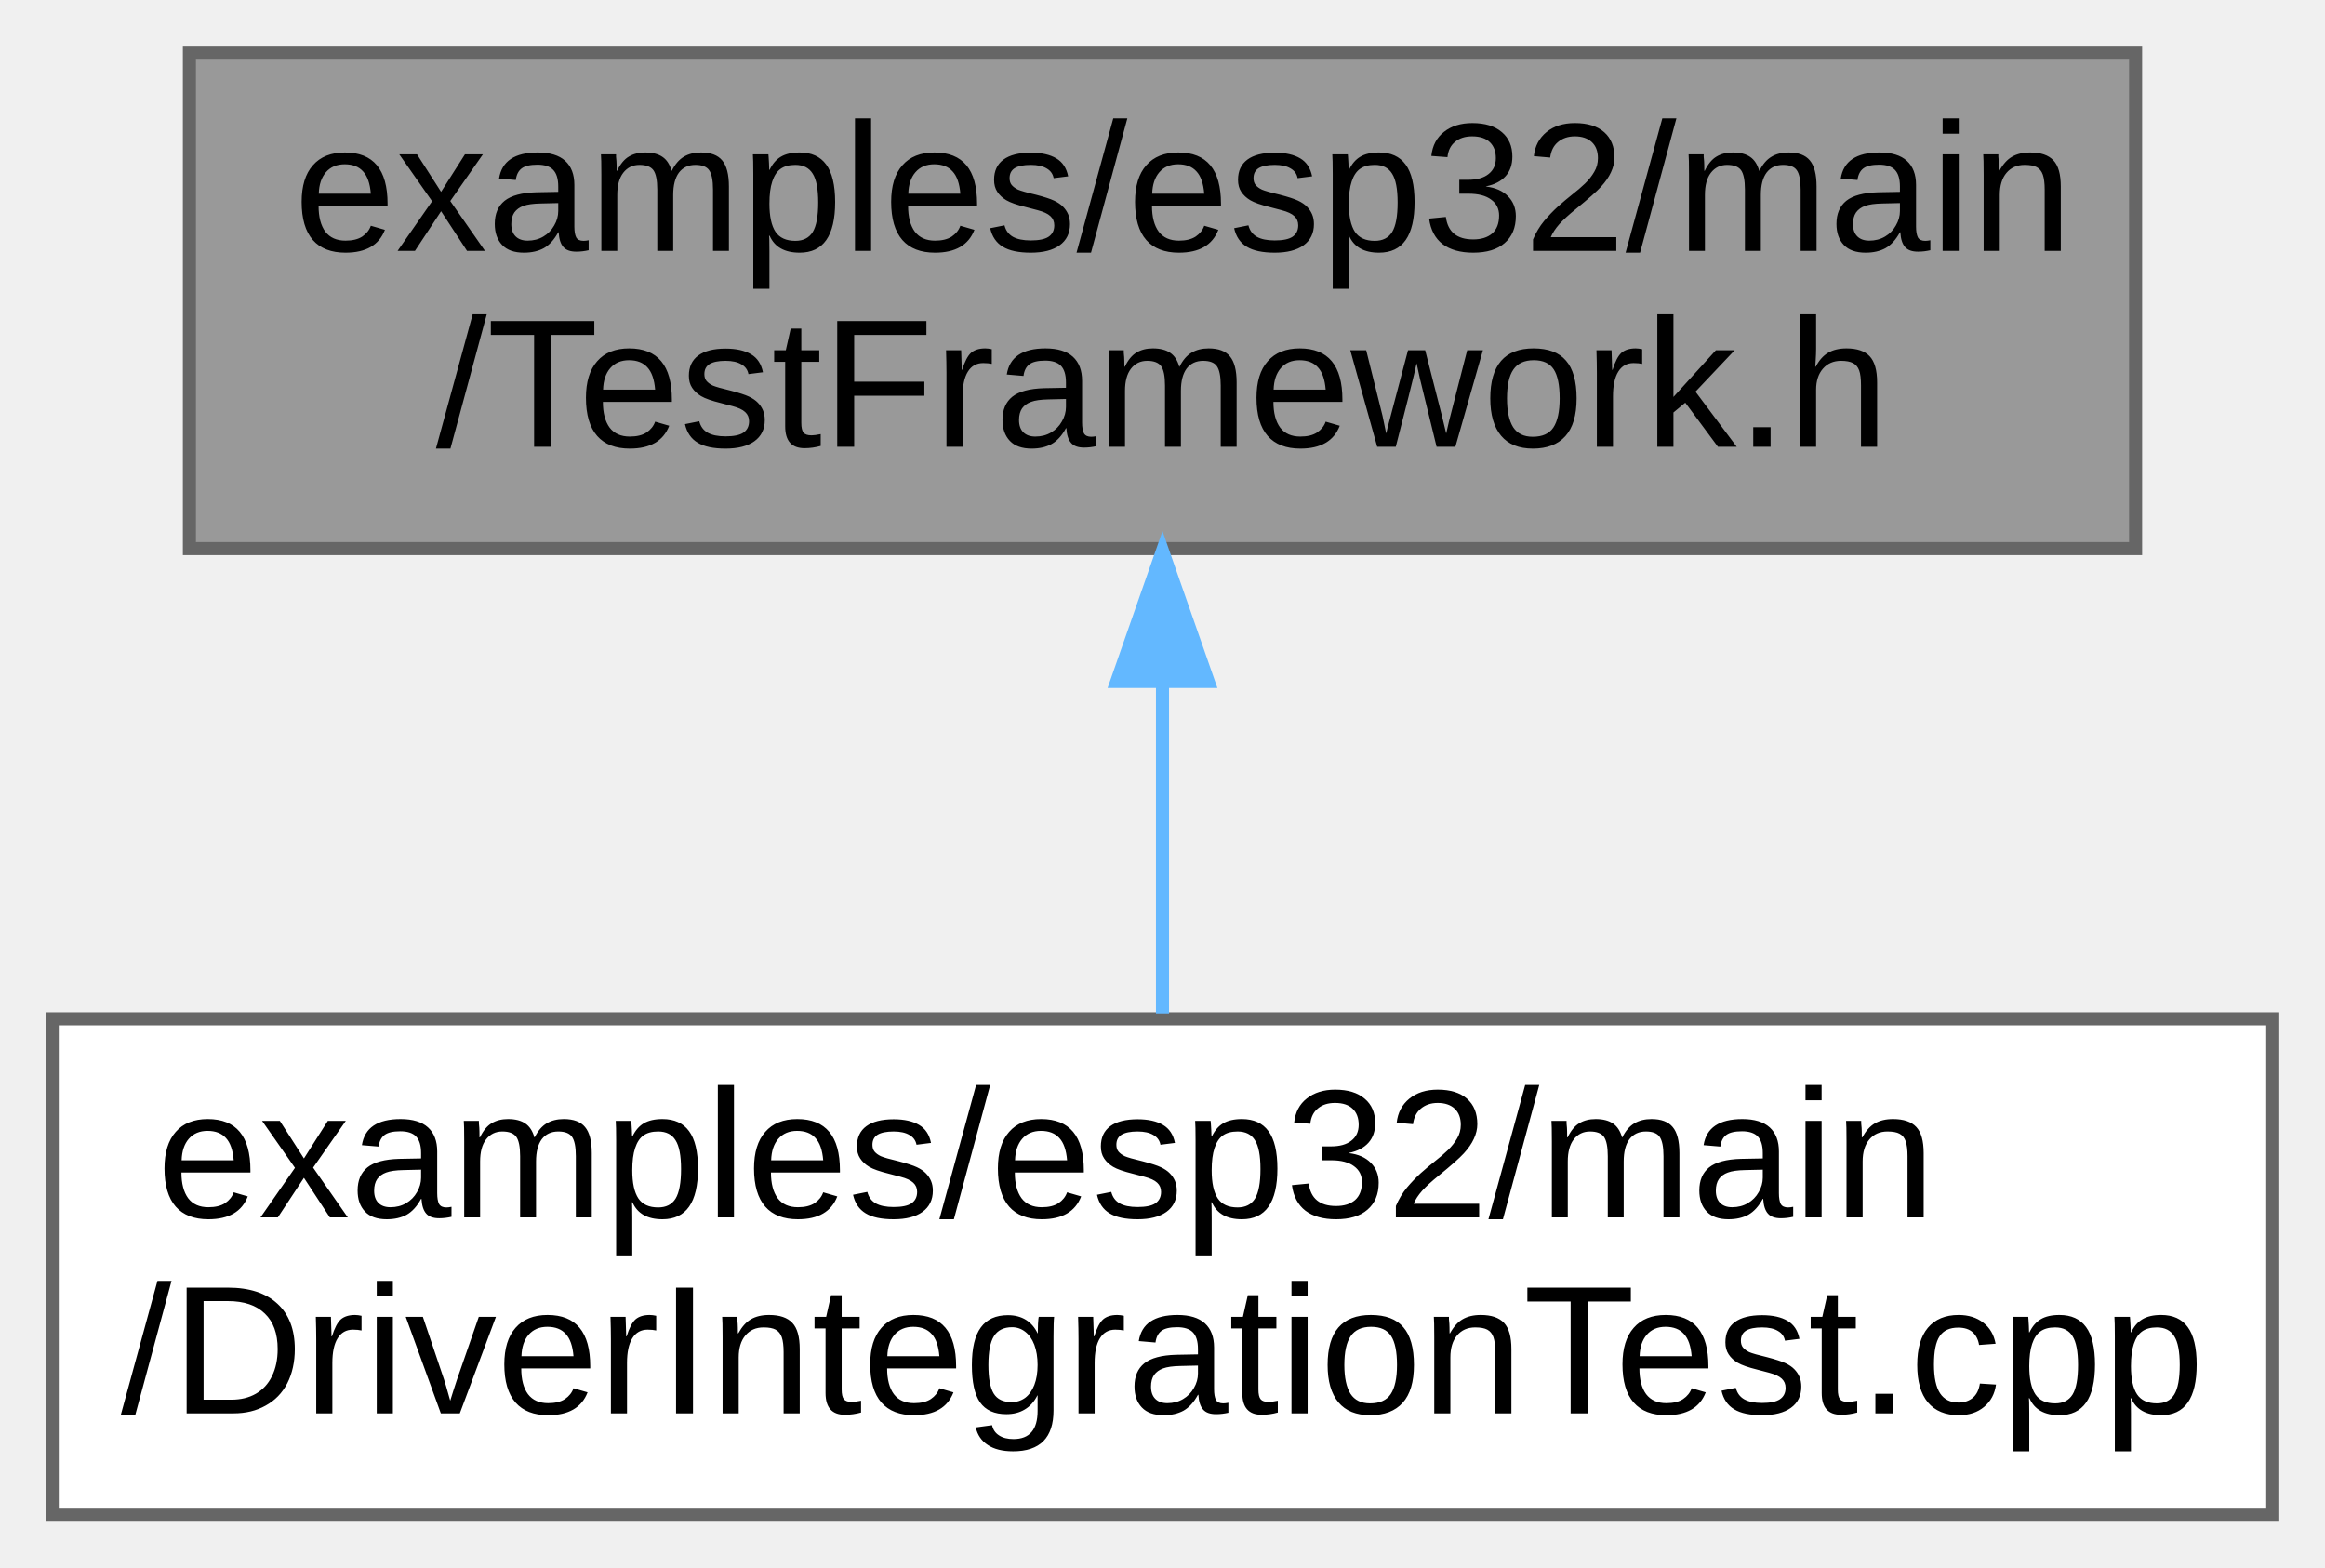
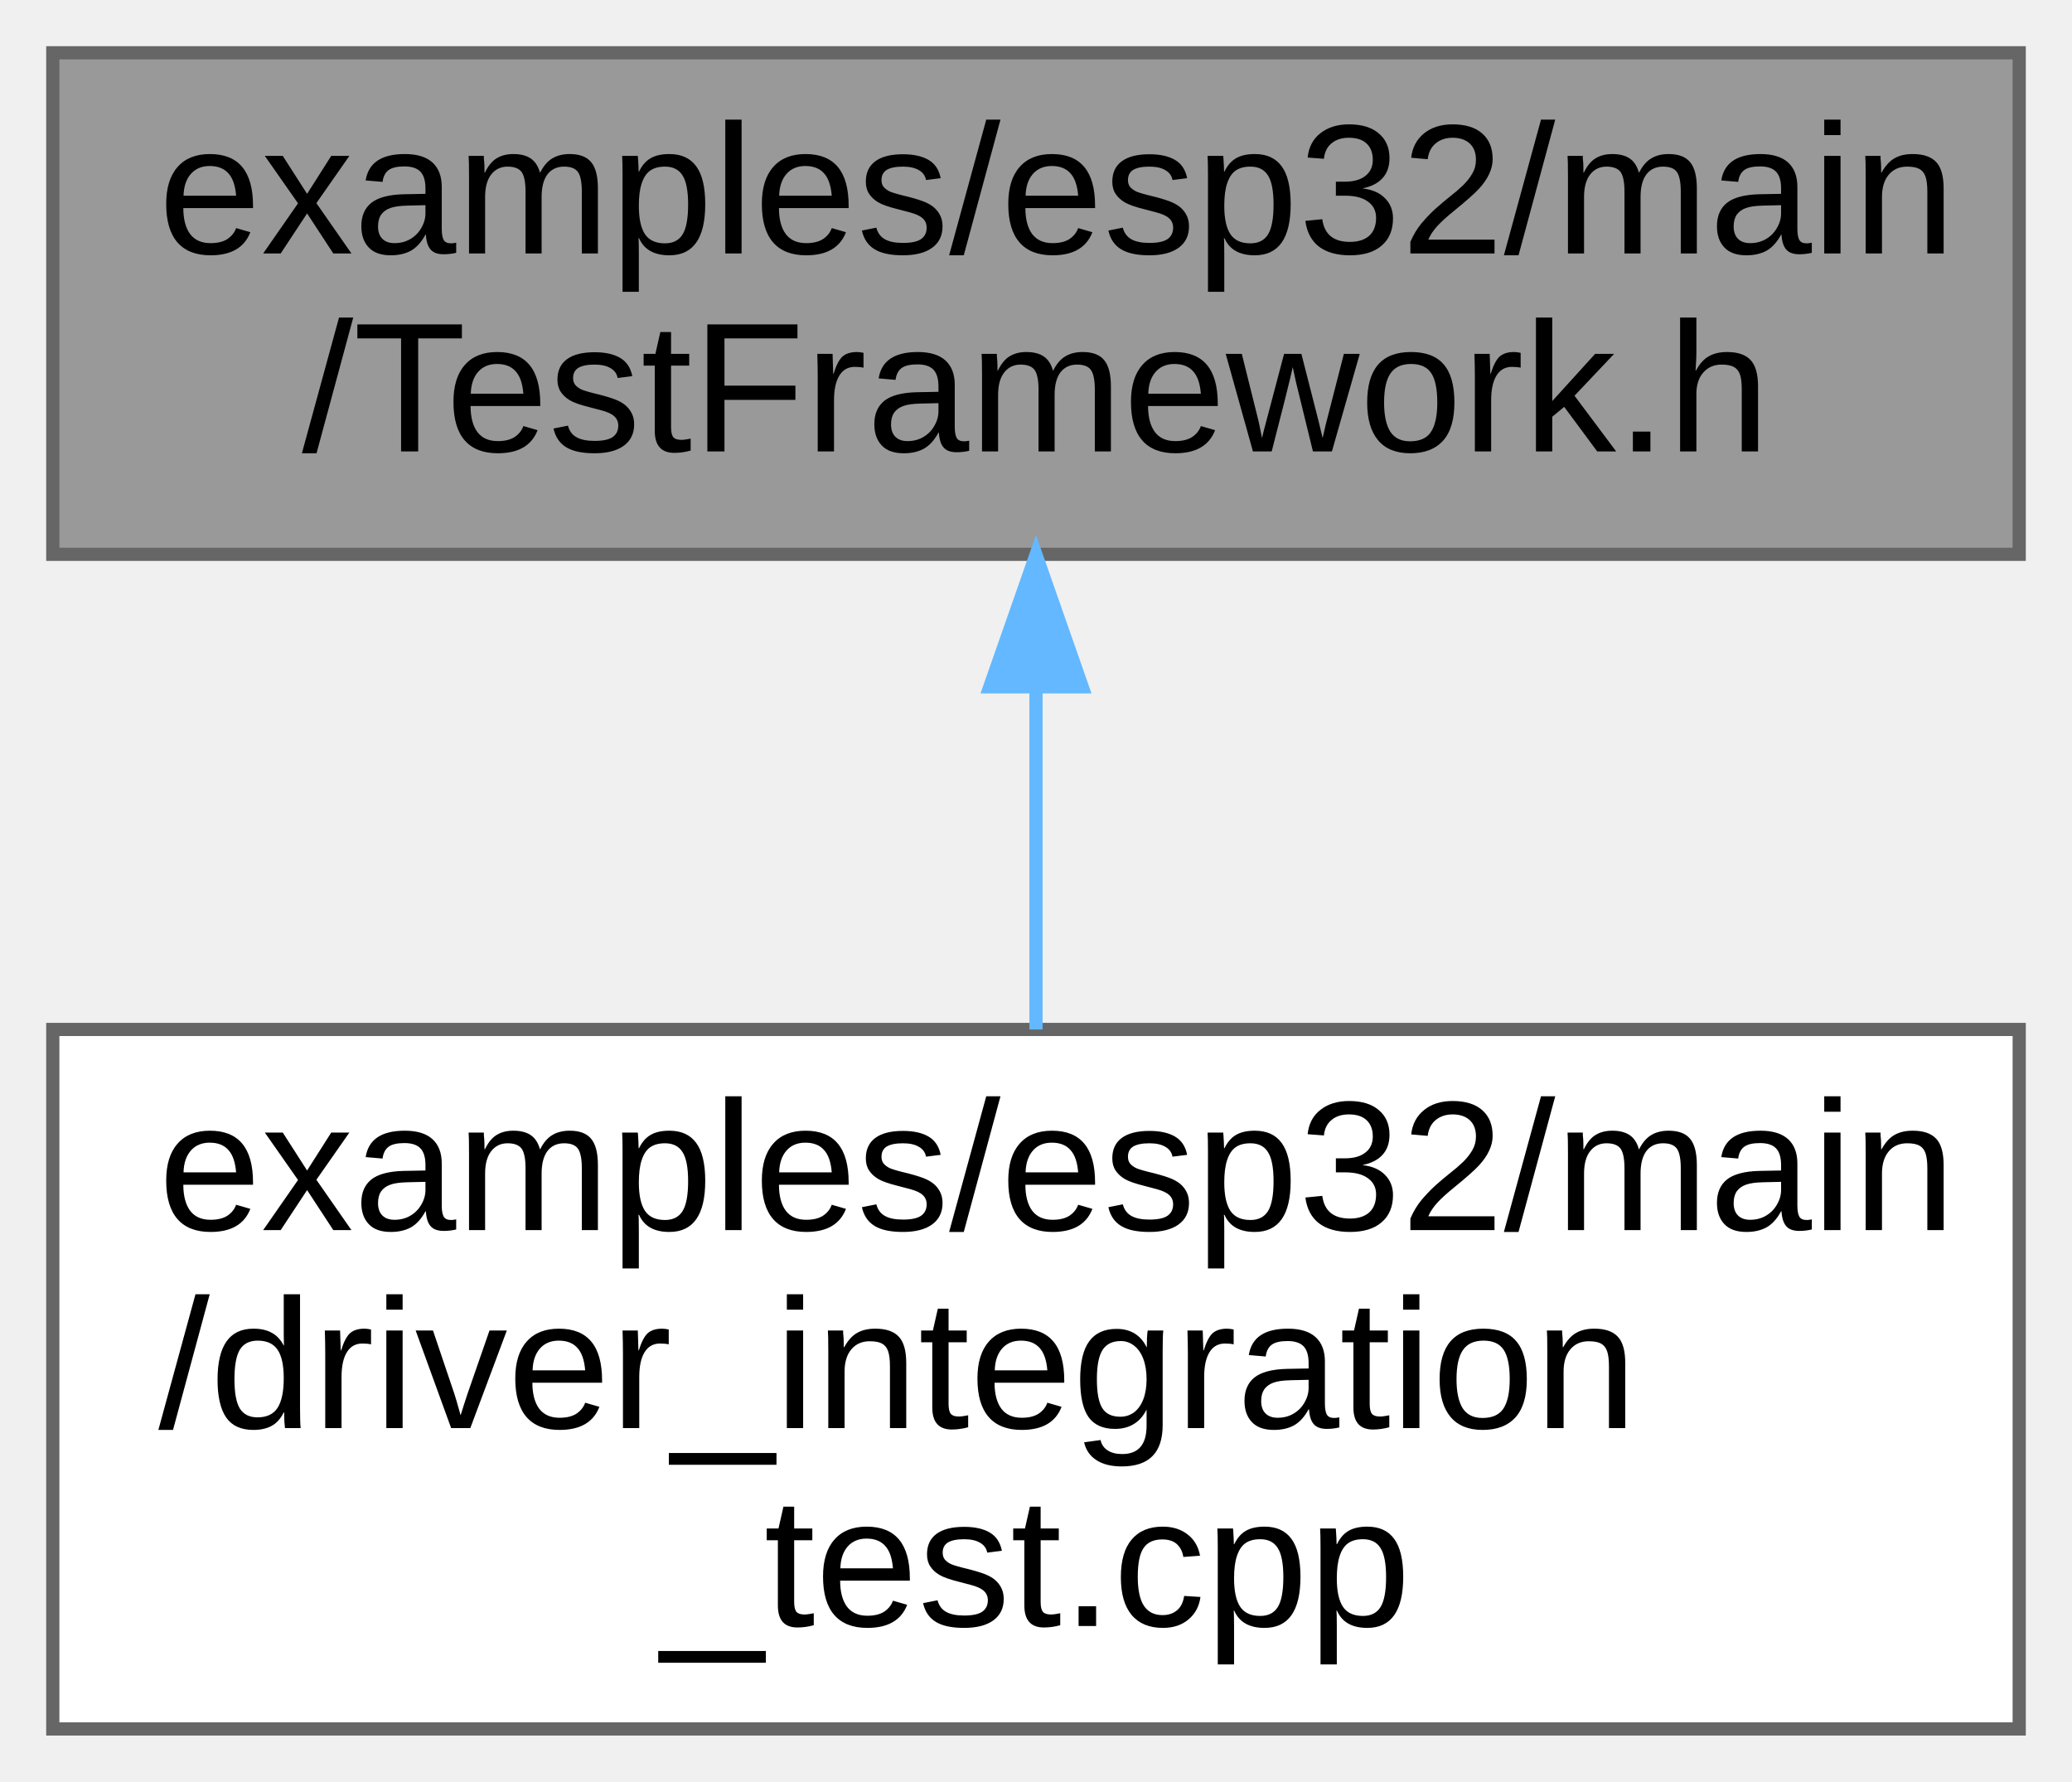
- <svg xmlns="http://www.w3.org/2000/svg" xmlns:xlink="http://www.w3.org/1999/xlink" width="178pt" height="120pt" viewBox="0.00 0.00 178.00 120.00">
-   <g id="graph0" class="graph" transform="scale(1 1) rotate(0) translate(4 116)">
+ <svg xmlns="http://www.w3.org/2000/svg" xmlns:xlink="http://www.w3.org/1999/xlink" width="157pt" height="135pt" viewBox="0.00 0.00 157.00 135.00">
+   <g id="graph0" class="graph" transform="scale(1 1) rotate(0) translate(4 131)">
    <g id="Node000001" class="node">
      <g id="a_Node000001">
        <a xlink:title="Shared testing framework for ESP32-C6 comprehensive test suites.">
-           <polygon fill="#999999" stroke="#666666" points="159.5,-112 10.5,-112 10.5,-74 159.5,-74 159.5,-112" />
-           <text text-anchor="start" x="18.5" y="-96.8" font-family="Arial" font-size="14.00">examples/esp32/main</text>
-           <text text-anchor="middle" x="85" y="-81.8" font-family="Arial" font-size="14.00">/TestFramework.h</text>
+           <polygon fill="#999999" stroke="#666666" points="149,-127 0,-127 0,-89 149,-89 149,-127" />
+           <text text-anchor="start" x="8" y="-111.8" font-family="Arial" font-size="14.00">examples/esp32/main</text>
+           <text text-anchor="middle" x="74.5" y="-96.8" font-family="Arial" font-size="14.00">/TestFramework.h</text>
        </a>
      </g>
    </g>
    <g id="Node000002" class="node">
      <g id="a_Node000002">
-         <a xlink:href="DriverIntegrationTest_8cpp.html" target="_top" xlink:title="Comprehensive Integration Test Suite for TLE92466ED Driver.">
-           <polygon fill="white" stroke="#666666" points="170,-38 0,-38 0,0 170,0 170,-38" />
-           <text text-anchor="start" x="8" y="-22.8" font-family="Arial" font-size="14.00">examples/esp32/main</text>
-           <text text-anchor="middle" x="85" y="-7.8" font-family="Arial" font-size="14.00">/DriverIntegrationTest.cpp</text>
+         <a xlink:href="driver__integration__test_8cpp.html" target="_top" xlink:title="Comprehensive Integration Test Suite for TLE92466ED Driver.">
+           <polygon fill="white" stroke="#666666" points="149,-53 0,-53 0,0 149,0 149,-53" />
+           <text text-anchor="start" x="8" y="-37.8" font-family="Arial" font-size="14.00">examples/esp32/main</text>
+           <text text-anchor="start" x="8" y="-22.8" font-family="Arial" font-size="14.00">/driver_integration</text>
+           <text text-anchor="middle" x="74.5" y="-7.8" font-family="Arial" font-size="14.00">_test.cpp</text>
        </a>
      </g>
    </g>
    <g id="edge1_Node000001_Node000002" class="edge">
      <g id="a_edge1_Node000001_Node000002">
        <a xlink:title=" ">
-           <path fill="none" stroke="#63b8ff" d="M85,-63.57C85,-55.11 85,-46.06 85,-38.41" />
-           <polygon fill="#63b8ff" stroke="#63b8ff" points="81.5,-63.83 85,-73.83 88.5,-63.83 81.5,-63.83" />
+           <path fill="none" stroke="#63b8ff" d="M74.5,-78.83C74.5,-70.42 74.5,-61.24 74.5,-53" />
+           <polygon fill="#63b8ff" stroke="#63b8ff" points="71,-78.96 74.5,-88.96 78,-78.96 71,-78.96" />
        </a>
      </g>
    </g>
  </g>
</svg>
